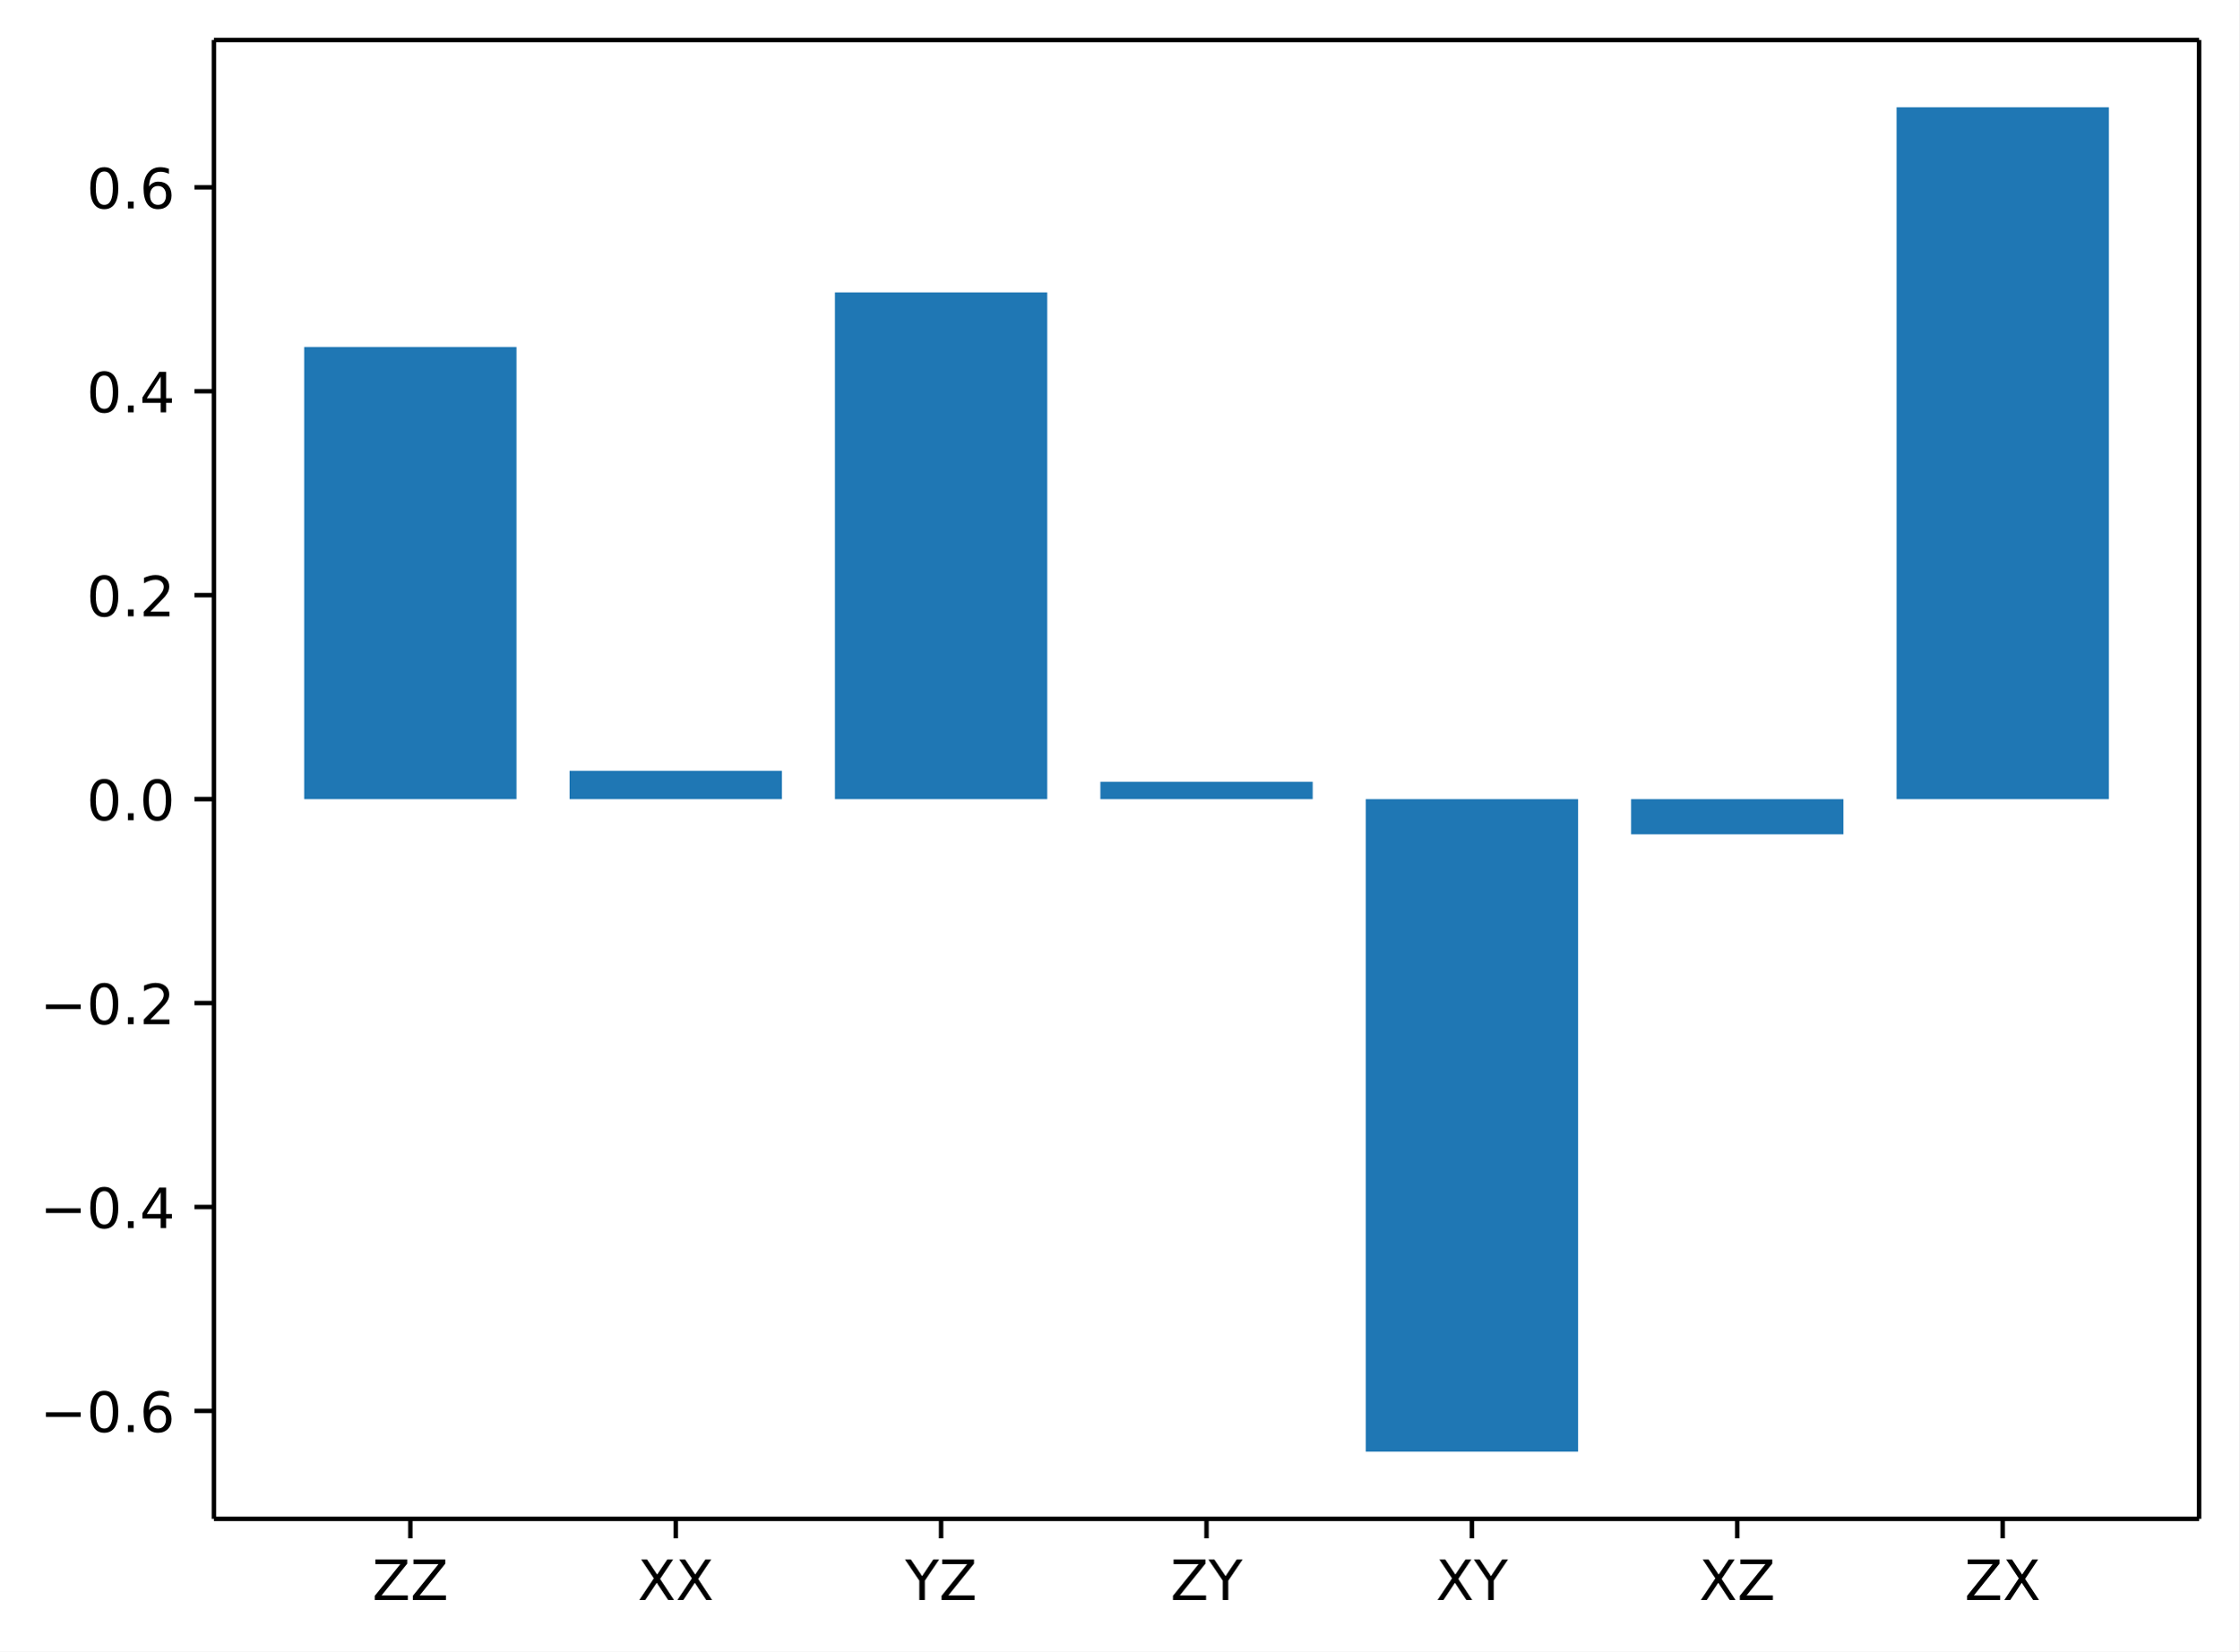
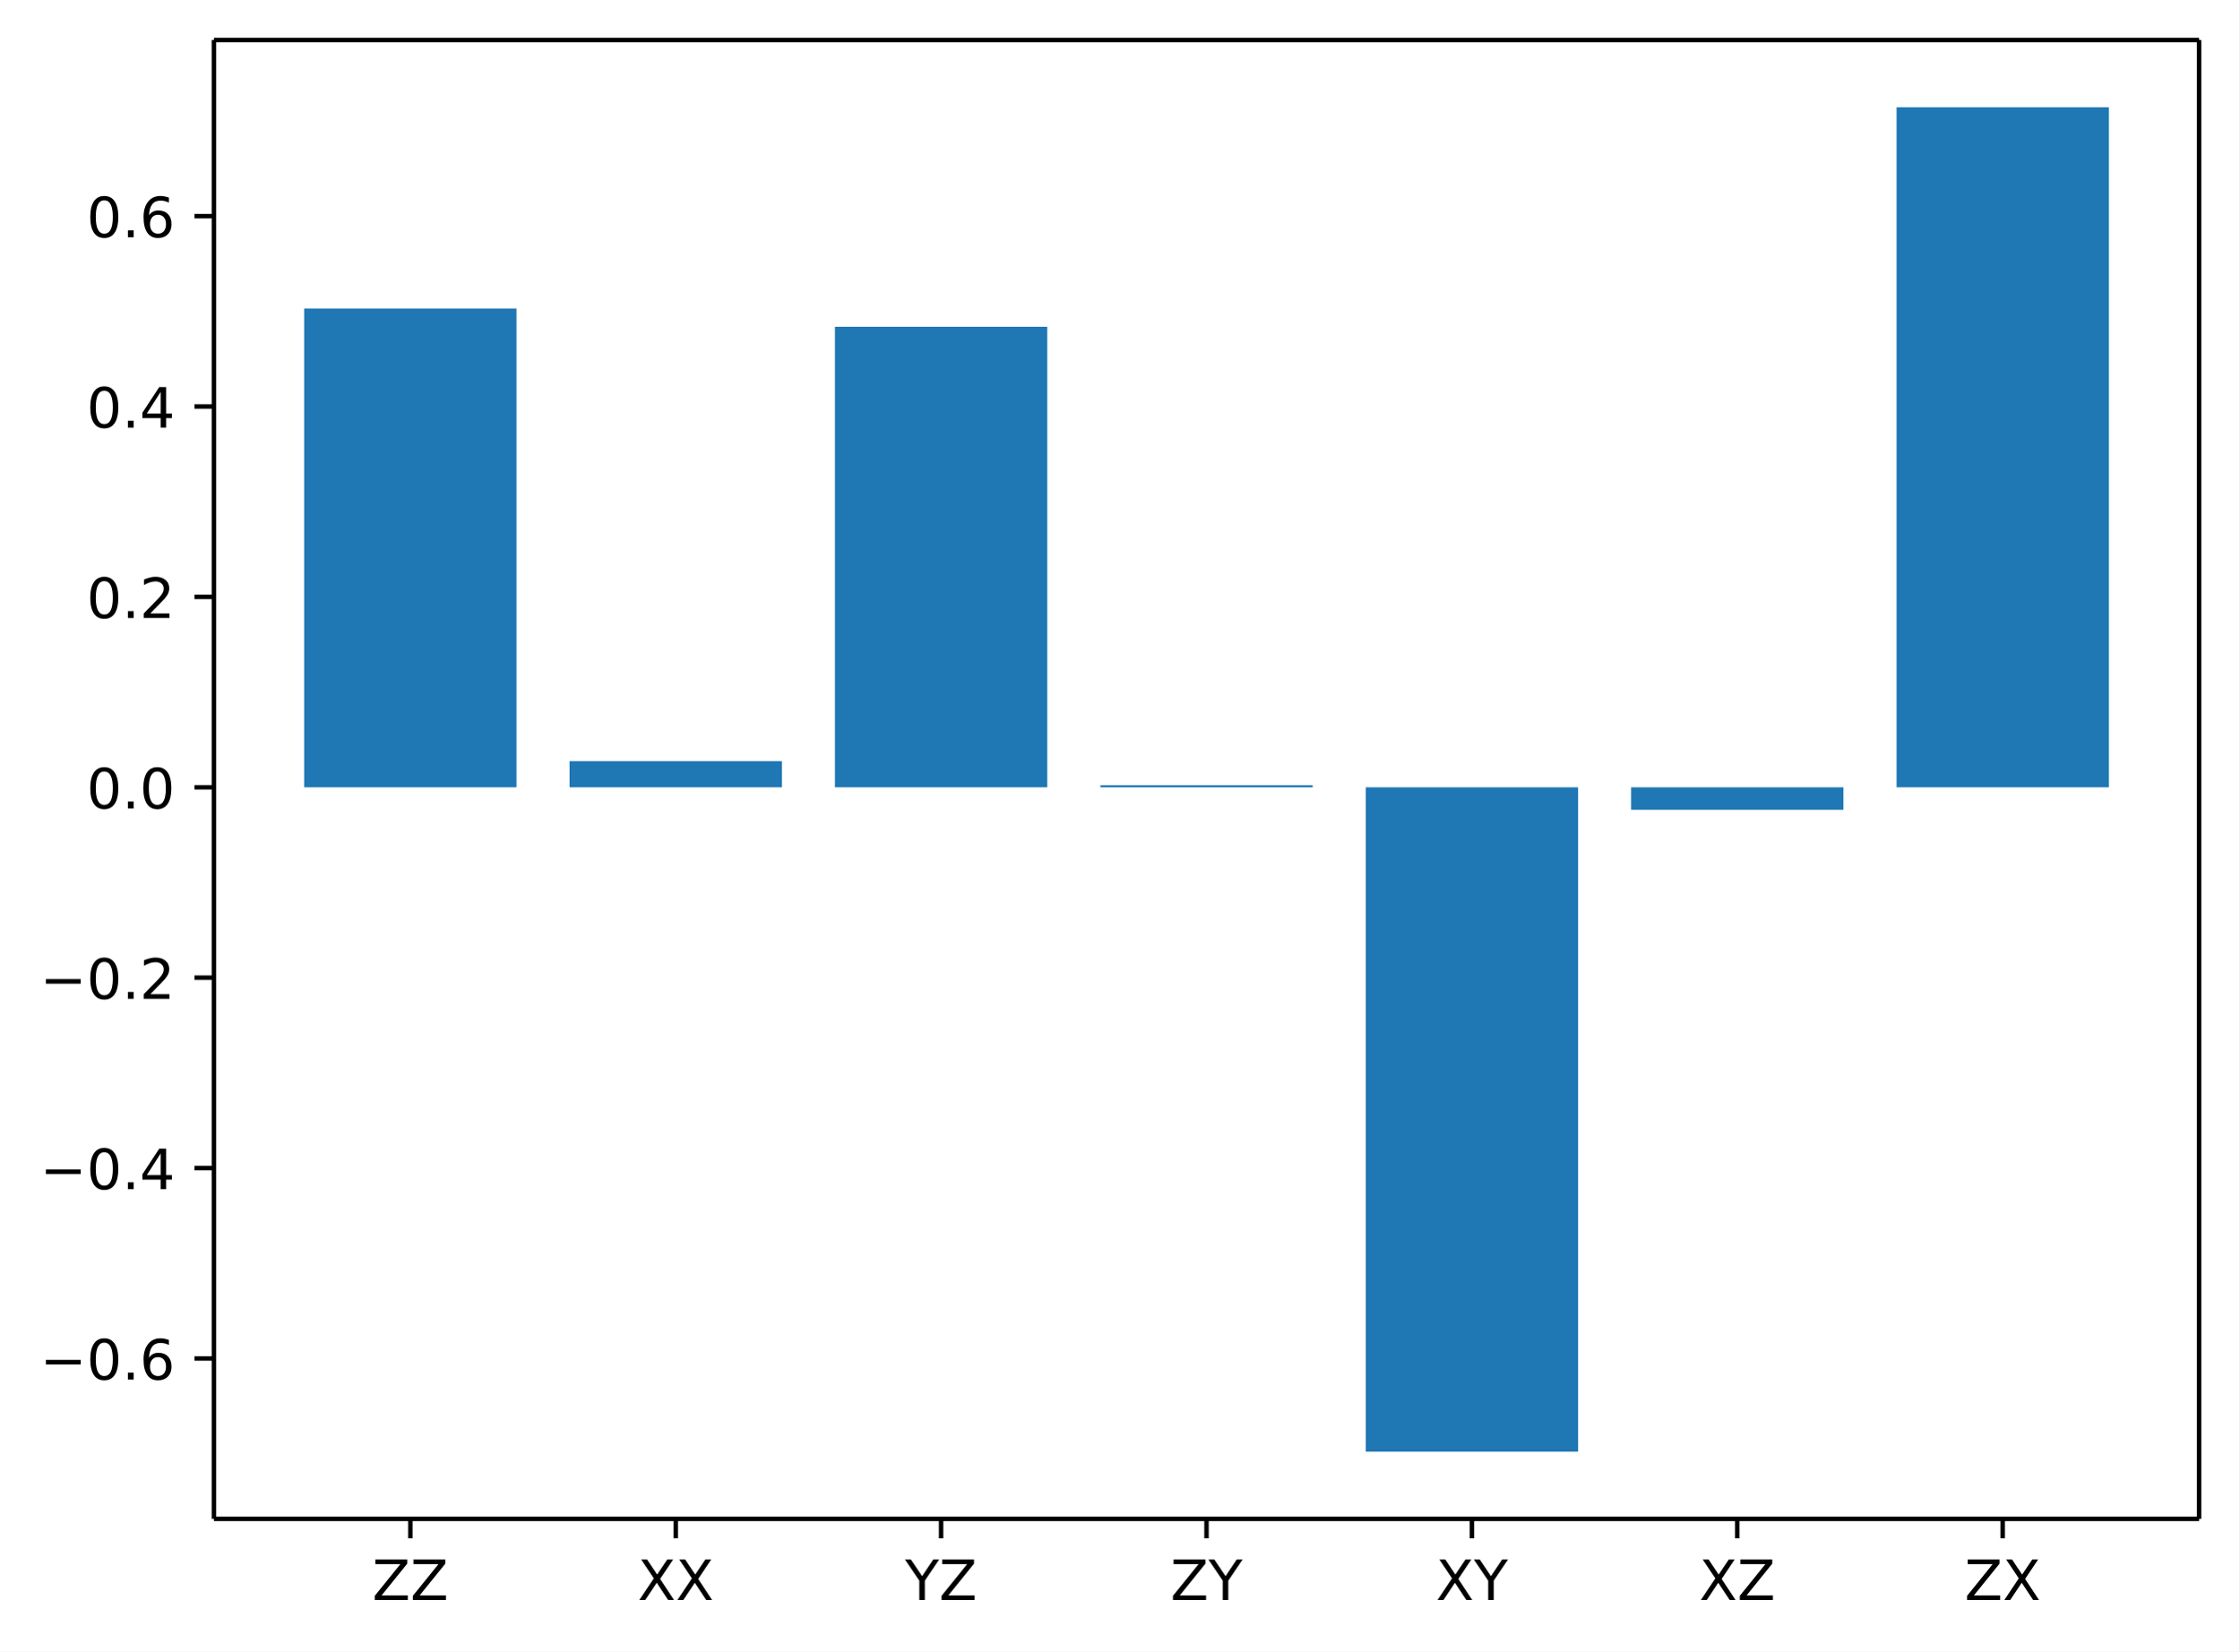
<svg xmlns="http://www.w3.org/2000/svg" xmlns:xlink="http://www.w3.org/1999/xlink" width="402.8pt" height="297.19pt" version="1.1" viewBox="0 0 402.8 297.19">
  <defs>
    <style type="text/css">*{stroke-linejoin: round; stroke-linecap: butt}</style>
  </defs>
  <path d="m0 297.19h402.8v-297.19h-402.8z" fill="#ffffff" />
  <path d="m38.483 273.31h357.12v-266.11h-357.12z" fill="#ffffff" />
-   <path d="m54.716 143.8h38.195v-81.364h-38.195z" clip-path="url(#d23bbb623f3)" fill="#1f77b4" />
-   <path d="m102.46 143.8h38.195v-5.097h-38.195z" clip-path="url(#d23bbb623f3)" fill="#1f77b4" />
-   <path d="m150.2 143.8h38.195v-91.18h-38.195z" clip-path="url(#d23bbb623f3)" fill="#1f77b4" />
-   <path d="m197.95 143.8h38.195v-3.115h-38.195z" clip-path="url(#d23bbb623f3)" fill="#1f77b4" />
-   <path d="m245.69 143.8h38.195v117.42h-38.195z" clip-path="url(#d23bbb623f3)" fill="#1f77b4" />
-   <path d="m293.43 143.8h38.195v6.324h-38.195z" clip-path="url(#d23bbb623f3)" fill="#1f77b4" />
-   <path d="m341.18 143.8h38.195v-124.5h-38.195z" clip-path="url(#d23bbb623f3)" fill="#1f77b4" />
+   <path d="m54.716 141.67h38.195v-86.158h-38.195z" clip-path="url(#d23bbb623f3)" fill="#1f77b4" />
+   <path d="m102.46 141.67h38.195v-4.703h-38.195z" clip-path="url(#d23bbb623f3)" fill="#1f77b4" />
+   <path d="m150.2 141.67h38.195v-82.866h-38.195z" clip-path="url(#d23bbb623f3)" fill="#1f77b4" />
+   <path d="m197.95 141.67h38.195v-0.376h-38.195z" clip-path="url(#d23bbb623f3)" fill="#1f77b4" />
+   <path d="m245.69 141.67h38.195v119.55h-38.195z" clip-path="url(#d23bbb623f3)" fill="#1f77b4" />
+   <path d="m293.43 141.67h38.195v4.045h-38.195z" clip-path="url(#d23bbb623f3)" fill="#1f77b4" />
+   <path d="m341.18 141.67h38.195v-122.37h-38.195z" clip-path="url(#d23bbb623f3)" fill="#1f77b4" />
  <defs>
    <path id="53318a56047" d="m0 0v3.5" stroke="#000000" stroke-width=".8" />
  </defs>
  <use x="73.813" y="273.312" stroke="#000000" stroke-width=".8" xlink:href="#53318a56047" />
  <g transform="translate(66.963 287.91) scale(.1 -.1)">
    <defs>
      <path id="DejaVuSans-5a" transform="scale(.015625)" d="m359 4666h3666v-482l-2950-3653h3022v-531h-3809v481l2950 3653h-2879v532z" />
    </defs>
    <use xlink:href="#DejaVuSans-5a" />
    <use transform="translate(68.506)" xlink:href="#DejaVuSans-5a" />
  </g>
  <use x="121.556" y="273.312" stroke="#000000" stroke-width=".8" xlink:href="#53318a56047" />
  <g transform="translate(114.71 287.91) scale(.1 -.1)">
    <defs>
      <path id="DejaVuSans-58" transform="scale(.015625)" d="m403 4666h678l1160-1735 1165 1735h678l-1500-2241 1600-2425h-678l-1312 1984-1322-1984h-681l1665 2491-1453 2175z" />
    </defs>
    <use xlink:href="#DejaVuSans-58" />
    <use transform="translate(68.506)" xlink:href="#DejaVuSans-58" />
  </g>
  <use x="169.299" y="273.312" stroke="#000000" stroke-width=".8" xlink:href="#53318a56047" />
  <g transform="translate(162.82 287.91) scale(.1 -.1)">
    <defs>
      <path id="DejaVuSans-59" transform="scale(.015625)" d="m-13 4666h679l1293-1919 1285 1919h678l-1650-2444v-2222h-634v2222l-1651 2444z" />
    </defs>
    <use xlink:href="#DejaVuSans-59" />
    <use transform="translate(61.084)" xlink:href="#DejaVuSans-5a" />
  </g>
  <use x="217.043" y="273.312" stroke="#000000" stroke-width=".8" xlink:href="#53318a56047" />
  <g transform="translate(210.56 287.91) scale(.1 -.1)">
    <use xlink:href="#DejaVuSans-5a" />
    <use transform="translate(68.506)" xlink:href="#DejaVuSans-59" />
  </g>
  <use x="264.786" y="273.312" stroke="#000000" stroke-width=".8" xlink:href="#53318a56047" />
  <g transform="translate(258.31 287.91) scale(.1 -.1)">
    <use xlink:href="#DejaVuSans-58" />
    <use transform="translate(68.506)" xlink:href="#DejaVuSans-59" />
  </g>
  <use x="312.529" y="273.312" stroke="#000000" stroke-width=".8" xlink:href="#53318a56047" />
  <g transform="translate(305.68 287.91) scale(.1 -.1)">
    <use xlink:href="#DejaVuSans-58" />
    <use transform="translate(68.506)" xlink:href="#DejaVuSans-5a" />
  </g>
  <use x="360.273" y="273.312" stroke="#000000" stroke-width=".8" xlink:href="#53318a56047" />
  <g transform="translate(353.42 287.91) scale(.1 -.1)">
    <use xlink:href="#DejaVuSans-5a" />
    <use transform="translate(68.506)" xlink:href="#DejaVuSans-58" />
  </g>
  <defs>
    <path id="f96407a53ed" d="m0 0h-3.5" stroke="#000000" stroke-width=".8" />
  </defs>
-   <use x="38.483" y="253.891" stroke="#000000" stroke-width=".8" xlink:href="#f96407a53ed" />
-   <g transform="translate(7.2 257.69) scale(.1 -.1)">
+   <use x="38.483" y="244.45" stroke="#000000" stroke-width=".8" xlink:href="#f96407a53ed" />
+   <g transform="translate(7.2 248.25) scale(.1 -.1)">
    <defs>
      <path id="DejaVuSans-2212" transform="scale(.015625)" d="m678 2272h4006v-531h-4006v531z" />
      <path id="DejaVuSans-30" transform="scale(.015625)" d="m2034 4250q-487 0-733-480-245-479-245-1442 0-959 245-1439 246-480 733-480 491 0 736 480 246 480 246 1439 0 963-246 1442-245 480-736 480zm0 500q785 0 1199-621 414-620 414-1801 0-1178-414-1799-414-620-1199-620-784 0-1198 620-414 621-414 1799 0 1181 414 1801 414 621 1198 621z" />
      <path id="DejaVuSans-2e" transform="scale(.015625)" d="m684 794h660v-794h-660v794z" />
      <path id="DejaVuSans-36" transform="scale(.015625)" d="m2113 2584q-425 0-674-291-248-290-248-796 0-503 248-796 249-292 674-292t673 292q248 293 248 796 0 506-248 796-248 291-673 291zm1253 1979v-575q-238 112-480 171-242 60-480 60-625 0-955-422-329-422-376-1275 184 272 462 417 279 145 613 145 703 0 1111-427 408-426 408-1160 0-719-425-1154-425-434-1131-434-810 0-1238 620-428 621-428 1799 0 1106 525 1764t1409 658q238 0 480-47t505-140z" />
    </defs>
    <use xlink:href="#DejaVuSans-2212" />
    <use transform="translate(83.789)" xlink:href="#DejaVuSans-30" />
    <use transform="translate(147.41)" xlink:href="#DejaVuSans-2e" />
    <use transform="translate(179.2)" xlink:href="#DejaVuSans-36" />
  </g>
-   <use x="38.483" y="217.193" stroke="#000000" stroke-width=".8" xlink:href="#f96407a53ed" />
-   <g transform="translate(7.2 220.99) scale(.1 -.1)">
+   <use x="38.483" y="210.189" stroke="#000000" stroke-width=".8" xlink:href="#f96407a53ed" />
+   <g transform="translate(7.2 213.99) scale(.1 -.1)">
    <defs>
      <path id="DejaVuSans-34" transform="scale(.015625)" d="m2419 4116-1594-2491h1594v2491zm-166 550h794v-3041h666v-525h-666v-1100h-628v1100h-2106v609l1940 2957z" />
    </defs>
    <use xlink:href="#DejaVuSans-2212" />
    <use transform="translate(83.789)" xlink:href="#DejaVuSans-30" />
    <use transform="translate(147.41)" xlink:href="#DejaVuSans-2e" />
    <use transform="translate(179.2)" xlink:href="#DejaVuSans-34" />
  </g>
-   <use x="38.483" y="180.494" stroke="#000000" stroke-width=".8" xlink:href="#f96407a53ed" />
-   <g transform="translate(7.2 184.29) scale(.1 -.1)">
+   <use x="38.483" y="175.928" stroke="#000000" stroke-width=".8" xlink:href="#f96407a53ed" />
+   <g transform="translate(7.2 179.73) scale(.1 -.1)">
    <defs>
      <path id="DejaVuSans-32" transform="scale(.015625)" d="m1228 531h2203v-531h-2962v531q359 372 979 998 621 627 780 809 303 340 423 576 121 236 121 464 0 372-261 606-261 235-680 235-297 0-627-103-329-103-704-313v638q381 153 712 231 332 78 607 78 725 0 1156-363 431-362 431-968 0-288-108-546-107-257-392-607-78-91-497-524-418-433-1181-1211z" />
    </defs>
    <use xlink:href="#DejaVuSans-2212" />
    <use transform="translate(83.789)" xlink:href="#DejaVuSans-30" />
    <use transform="translate(147.41)" xlink:href="#DejaVuSans-2e" />
    <use transform="translate(179.2)" xlink:href="#DejaVuSans-32" />
  </g>
-   <use x="38.483" y="143.796" stroke="#000000" stroke-width=".8" xlink:href="#f96407a53ed" />
-   <g transform="translate(15.58 147.59) scale(.1 -.1)">
+   <use x="38.483" y="141.667" stroke="#000000" stroke-width=".8" xlink:href="#f96407a53ed" />
+   <g transform="translate(15.58 145.47) scale(.1 -.1)">
    <use xlink:href="#DejaVuSans-30" />
    <use transform="translate(63.623)" xlink:href="#DejaVuSans-2e" />
    <use transform="translate(95.41)" xlink:href="#DejaVuSans-30" />
  </g>
-   <use x="38.483" y="107.097" stroke="#000000" stroke-width=".8" xlink:href="#f96407a53ed" />
-   <g transform="translate(15.58 110.9) scale(.1 -.1)">
+   <use x="38.483" y="107.406" stroke="#000000" stroke-width=".8" xlink:href="#f96407a53ed" />
+   <g transform="translate(15.58 111.21) scale(.1 -.1)">
    <use xlink:href="#DejaVuSans-30" />
    <use transform="translate(63.623)" xlink:href="#DejaVuSans-2e" />
    <use transform="translate(95.41)" xlink:href="#DejaVuSans-32" />
  </g>
-   <use x="38.483" y="70.398" stroke="#000000" stroke-width=".8" xlink:href="#f96407a53ed" />
-   <g transform="translate(15.58 74.198) scale(.1 -.1)">
+   <use x="38.483" y="73.145" stroke="#000000" stroke-width=".8" xlink:href="#f96407a53ed" />
+   <g transform="translate(15.58 76.944) scale(.1 -.1)">
    <use xlink:href="#DejaVuSans-30" />
    <use transform="translate(63.623)" xlink:href="#DejaVuSans-2e" />
    <use transform="translate(95.41)" xlink:href="#DejaVuSans-34" />
  </g>
-   <use x="38.483" y="33.7" stroke="#000000" stroke-width=".8" xlink:href="#f96407a53ed" />
-   <g transform="translate(15.58 37.499) scale(.1 -.1)">
+   <use x="38.483" y="38.884" stroke="#000000" stroke-width=".8" xlink:href="#f96407a53ed" />
+   <g transform="translate(15.58 42.683) scale(.1 -.1)">
    <use xlink:href="#DejaVuSans-30" />
    <use transform="translate(63.623)" xlink:href="#DejaVuSans-2e" />
    <use transform="translate(95.41)" xlink:href="#DejaVuSans-36" />
  </g>
  <path d="m38.483 273.31v-266.11" fill="none" stroke="#000000" stroke-linecap="square" stroke-width=".8" />
  <path d="m395.6 273.31v-266.11" fill="none" stroke="#000000" stroke-linecap="square" stroke-width=".8" />
  <path d="m38.483 273.31h357.12" fill="none" stroke="#000000" stroke-linecap="square" stroke-width=".8" />
  <path d="m38.483 7.2h357.12" fill="none" stroke="#000000" stroke-linecap="square" stroke-width=".8" />
  <defs>
    <clipPath id="d23bbb623f3">
      <rect x="38.483" y="7.2" width="357.12" height="266.11" />
    </clipPath>
  </defs>
</svg>
